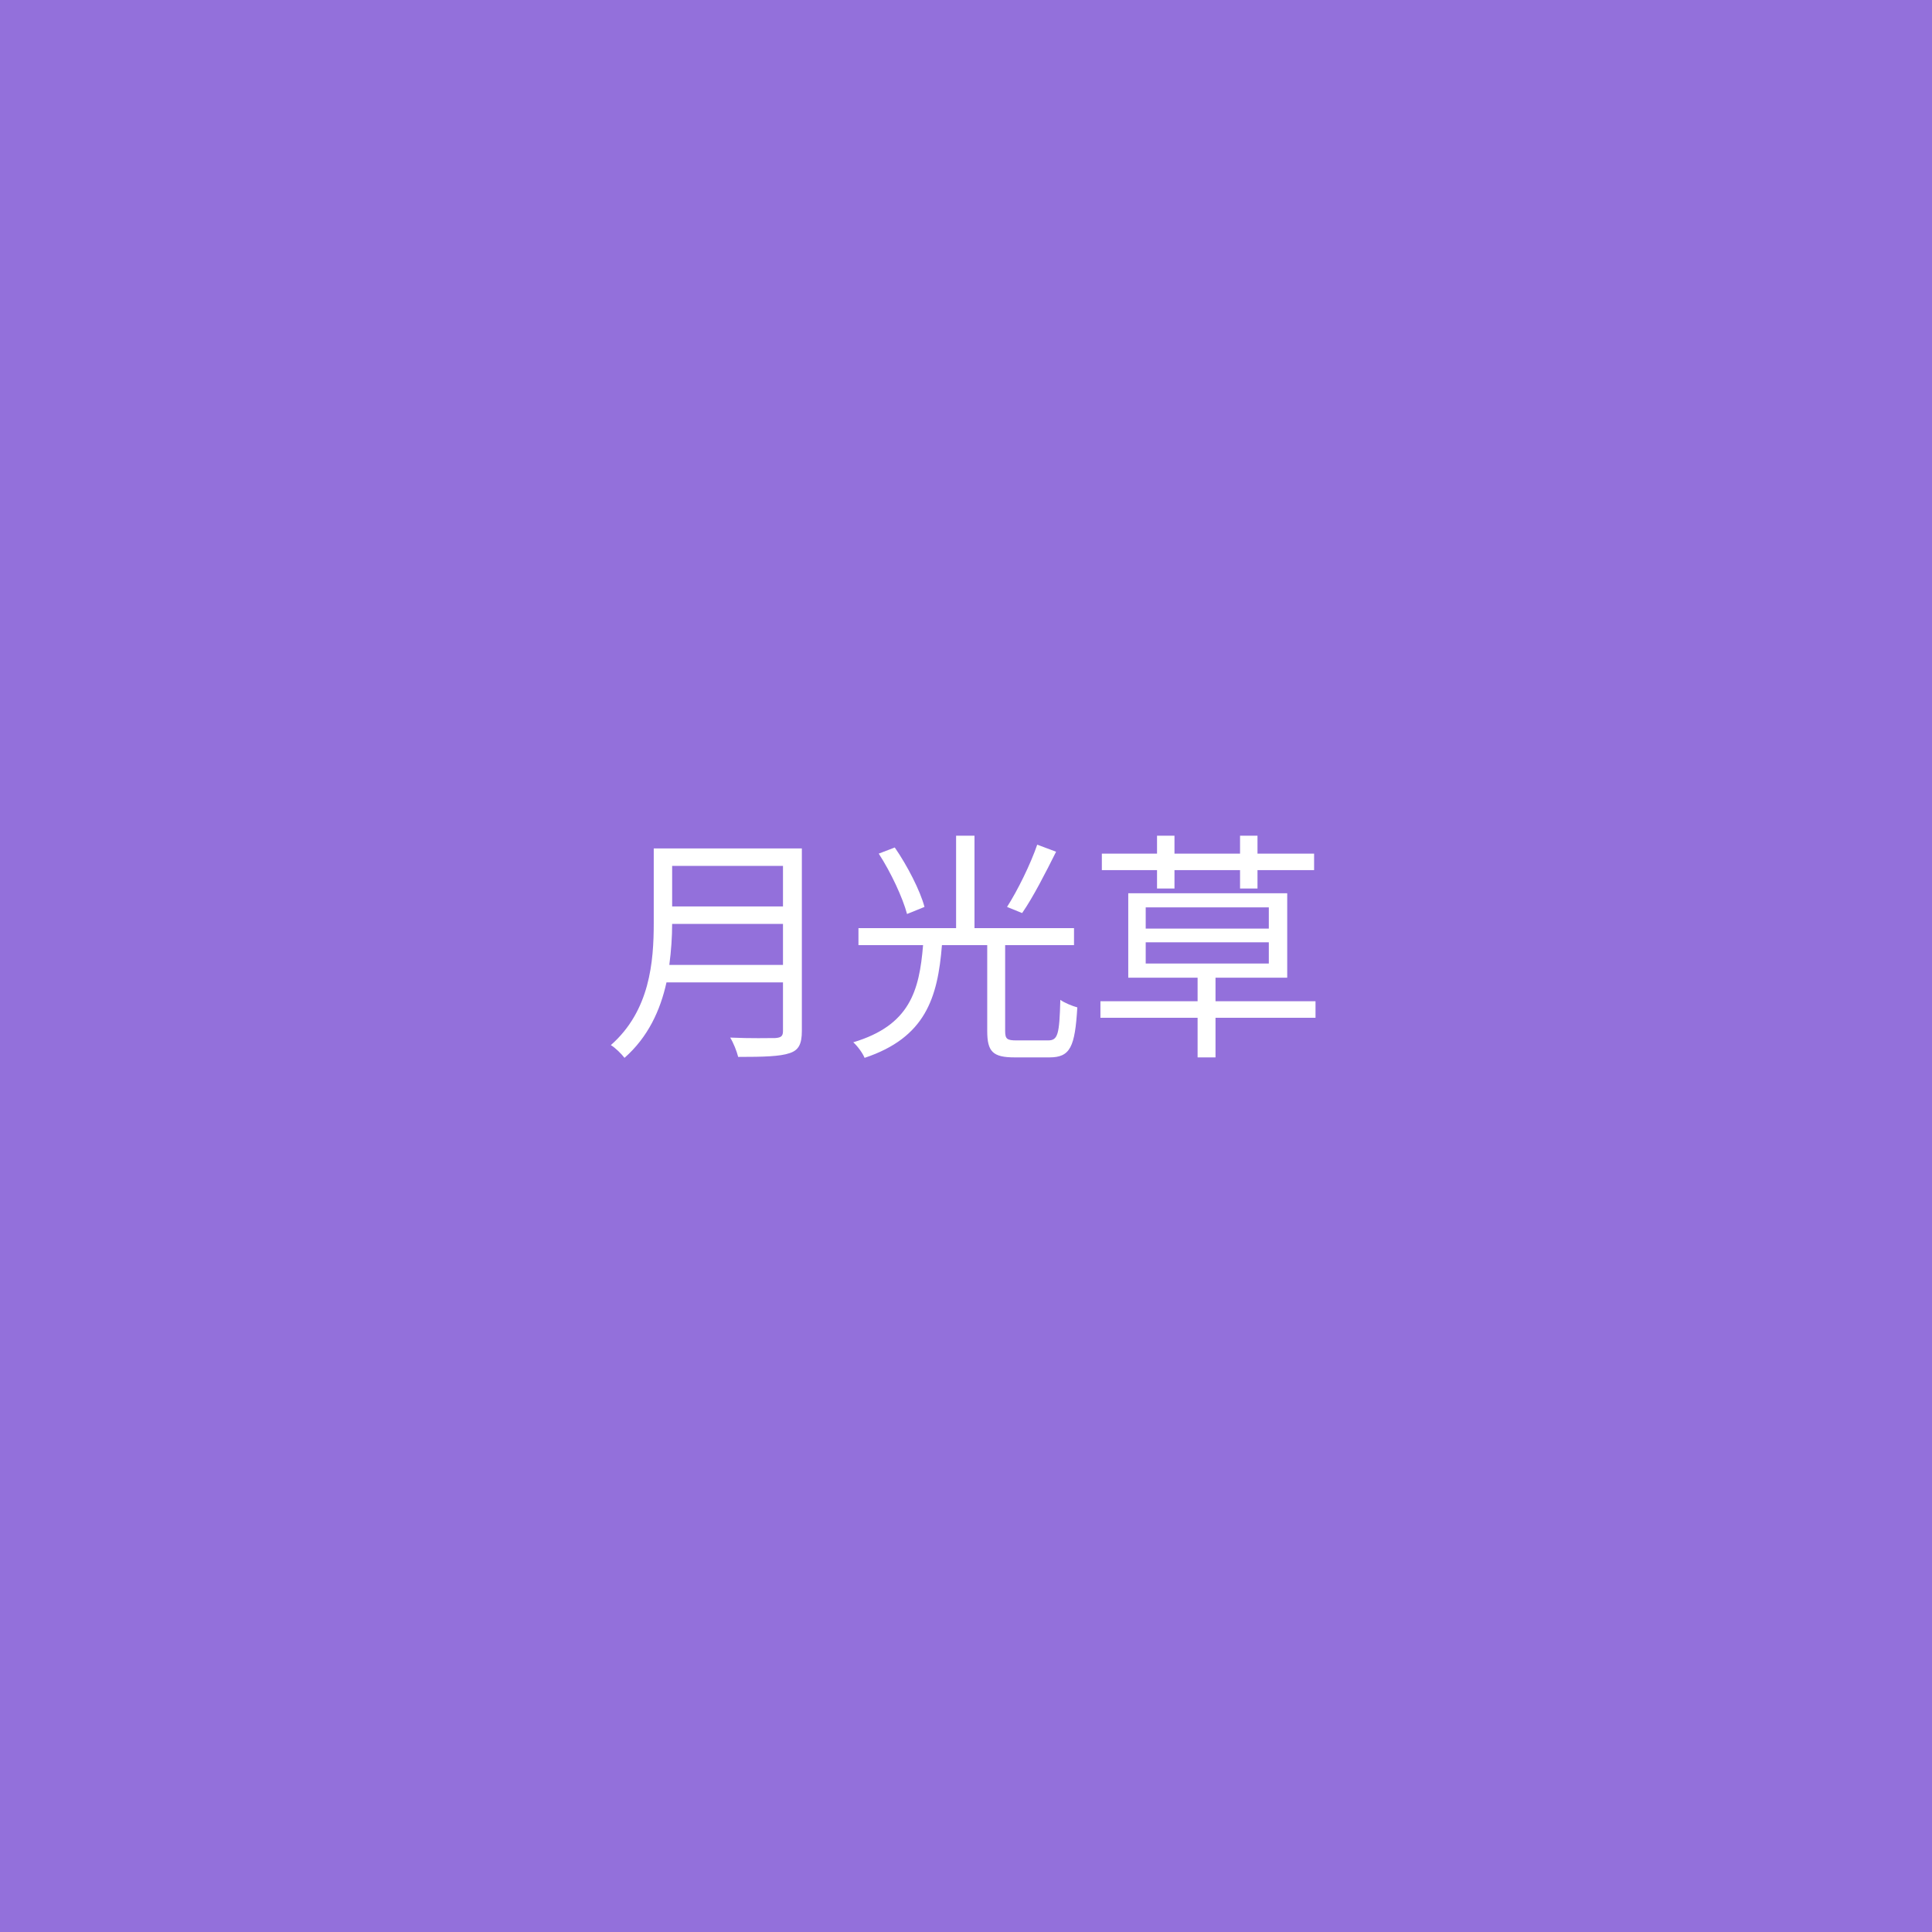
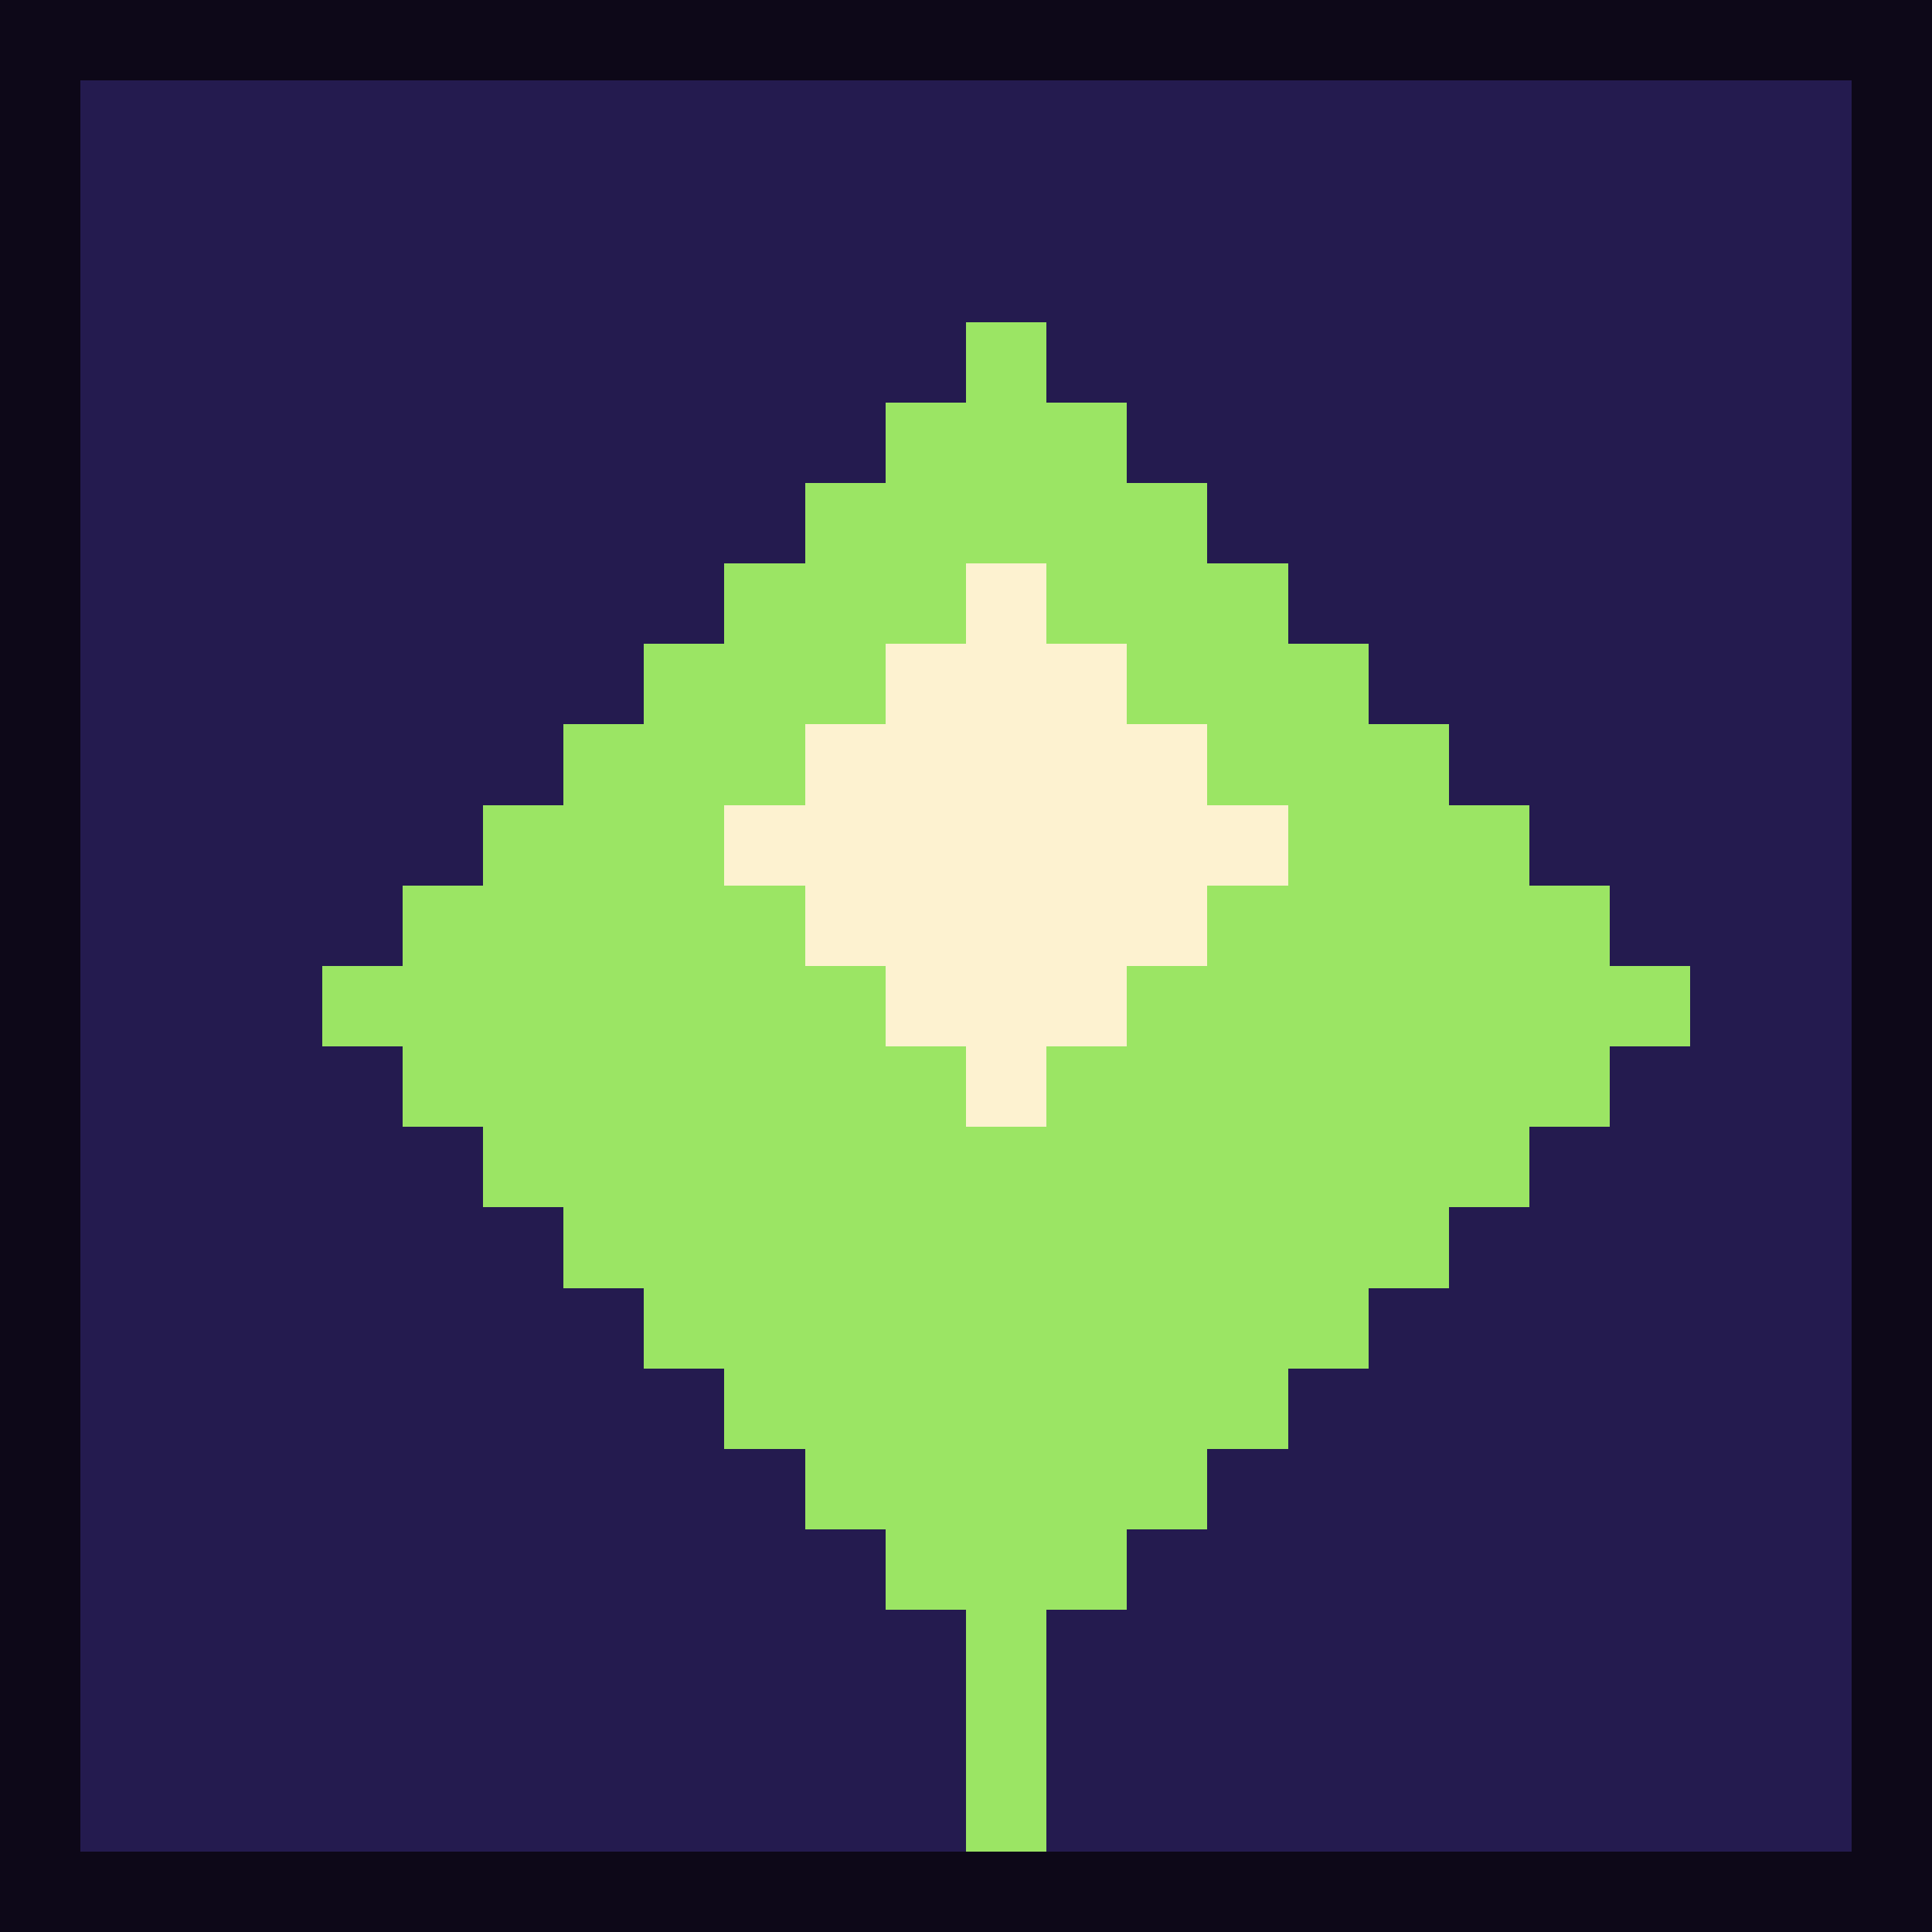
- <svg xmlns="http://www.w3.org/2000/svg" width="64" height="64">
-   <rect width="64" height="64" fill="#9370DB" />
-   <text x="50%" y="50%" text-anchor="middle" dy=".3em" font-family="Arial, sans-serif" font-size="8" fill="white">
-     月光草
-   </text>
+ <svg xmlns="http://www.w3.org/2000/svg" width="96" height="96" shape-rendering="crispEdges">
+   <rect x="0" y="0" width="4" height="4" fill="#0d0818" />
+   <rect x="4" y="0" width="4" height="4" fill="#0d0818" />
+   <rect x="8" y="0" width="4" height="4" fill="#0d0818" />
+   <rect x="12" y="0" width="4" height="4" fill="#0d0818" />
+   <rect x="16" y="0" width="4" height="4" fill="#0d0818" />
+   <rect x="20" y="0" width="4" height="4" fill="#0d0818" />
+   <rect x="24" y="0" width="4" height="4" fill="#0d0818" />
+   <rect x="28" y="0" width="4" height="4" fill="#0d0818" />
+   <rect x="32" y="0" width="4" height="4" fill="#0d0818" />
+   <rect x="36" y="0" width="4" height="4" fill="#0d0818" />
+   <rect x="40" y="0" width="4" height="4" fill="#0d0818" />
+   <rect x="44" y="0" width="4" height="4" fill="#0d0818" />
+   <rect x="48" y="0" width="4" height="4" fill="#0d0818" />
+   <rect x="52" y="0" width="4" height="4" fill="#0d0818" />
+   <rect x="56" y="0" width="4" height="4" fill="#0d0818" />
+   <rect x="60" y="0" width="4" height="4" fill="#0d0818" />
+   <rect x="64" y="0" width="4" height="4" fill="#0d0818" />
+   <rect x="68" y="0" width="4" height="4" fill="#0d0818" />
+   <rect x="72" y="0" width="4" height="4" fill="#0d0818" />
+   <rect x="76" y="0" width="4" height="4" fill="#0d0818" />
+   <rect x="80" y="0" width="4" height="4" fill="#0d0818" />
+   <rect x="84" y="0" width="4" height="4" fill="#0d0818" />
+   <rect x="88" y="0" width="4" height="4" fill="#0d0818" />
+   <rect x="92" y="0" width="4" height="4" fill="#0d0818" />
+   <rect x="0" y="4" width="4" height="4" fill="#0d0818" />
+   <rect x="4" y="4" width="4" height="4" fill="#241b4f" />
+   <rect x="8" y="4" width="4" height="4" fill="#241b4f" />
+   <rect x="12" y="4" width="4" height="4" fill="#241b4f" />
+   <rect x="16" y="4" width="4" height="4" fill="#241b4f" />
+   <rect x="20" y="4" width="4" height="4" fill="#241b4f" />
+   <rect x="24" y="4" width="4" height="4" fill="#241b4f" />
+   <rect x="28" y="4" width="4" height="4" fill="#241b4f" />
+   <rect x="32" y="4" width="4" height="4" fill="#241b4f" />
+   <rect x="36" y="4" width="4" height="4" fill="#241b4f" />
+   <rect x="40" y="4" width="4" height="4" fill="#241b4f" />
+   <rect x="44" y="4" width="4" height="4" fill="#241b4f" />
+   <rect x="48" y="4" width="4" height="4" fill="#241b4f" />
+   <rect x="52" y="4" width="4" height="4" fill="#241b4f" />
+   <rect x="56" y="4" width="4" height="4" fill="#241b4f" />
+   <rect x="60" y="4" width="4" height="4" fill="#241b4f" />
+   <rect x="64" y="4" width="4" height="4" fill="#241b4f" />
+   <rect x="68" y="4" width="4" height="4" fill="#241b4f" />
+   <rect x="72" y="4" width="4" height="4" fill="#241b4f" />
+   <rect x="76" y="4" width="4" height="4" fill="#241b4f" />
+   <rect x="80" y="4" width="4" height="4" fill="#241b4f" />
+   <rect x="84" y="4" width="4" height="4" fill="#241b4f" />
+   <rect x="88" y="4" width="4" height="4" fill="#241b4f" />
+   <rect x="92" y="4" width="4" height="4" fill="#0d0818" />
+   <rect x="0" y="8" width="4" height="4" fill="#0d0818" />
+   <rect x="4" y="8" width="4" height="4" fill="#241b4f" />
+   <rect x="8" y="8" width="4" height="4" fill="#241b4f" />
+   <rect x="12" y="8" width="4" height="4" fill="#241b4f" />
+   <rect x="16" y="8" width="4" height="4" fill="#241b4f" />
+   <rect x="20" y="8" width="4" height="4" fill="#241b4f" />
+   <rect x="24" y="8" width="4" height="4" fill="#241b4f" />
+   <rect x="28" y="8" width="4" height="4" fill="#241b4f" />
+   <rect x="32" y="8" width="4" height="4" fill="#241b4f" />
+   <rect x="36" y="8" width="4" height="4" fill="#241b4f" />
+   <rect x="40" y="8" width="4" height="4" fill="#241b4f" />
+   <rect x="44" y="8" width="4" height="4" fill="#241b4f" />
+   <rect x="48" y="8" width="4" height="4" fill="#241b4f" />
+   <rect x="52" y="8" width="4" height="4" fill="#241b4f" />
+   <rect x="56" y="8" width="4" height="4" fill="#241b4f" />
+   <rect x="60" y="8" width="4" height="4" fill="#241b4f" />
+   <rect x="64" y="8" width="4" height="4" fill="#241b4f" />
+   <rect x="68" y="8" width="4" height="4" fill="#241b4f" />
+   <rect x="72" y="8" width="4" height="4" fill="#241b4f" />
+   <rect x="76" y="8" width="4" height="4" fill="#241b4f" />
+   <rect x="80" y="8" width="4" height="4" fill="#241b4f" />
+   <rect x="84" y="8" width="4" height="4" fill="#241b4f" />
+   <rect x="88" y="8" width="4" height="4" fill="#241b4f" />
+   <rect x="92" y="8" width="4" height="4" fill="#0d0818" />
+   <rect x="0" y="12" width="4" height="4" fill="#0d0818" />
+   <rect x="4" y="12" width="4" height="4" fill="#241b4f" />
+   <rect x="8" y="12" width="4" height="4" fill="#241b4f" />
+   <rect x="12" y="12" width="4" height="4" fill="#241b4f" />
+   <rect x="16" y="12" width="4" height="4" fill="#241b4f" />
+   <rect x="20" y="12" width="4" height="4" fill="#241b4f" />
+   <rect x="24" y="12" width="4" height="4" fill="#241b4f" />
+   <rect x="28" y="12" width="4" height="4" fill="#241b4f" />
+   <rect x="32" y="12" width="4" height="4" fill="#241b4f" />
+   <rect x="36" y="12" width="4" height="4" fill="#241b4f" />
+   <rect x="40" y="12" width="4" height="4" fill="#241b4f" />
+   <rect x="44" y="12" width="4" height="4" fill="#241b4f" />
+   <rect x="48" y="12" width="4" height="4" fill="#241b4f" />
+   <rect x="52" y="12" width="4" height="4" fill="#241b4f" />
+   <rect x="56" y="12" width="4" height="4" fill="#241b4f" />
+   <rect x="60" y="12" width="4" height="4" fill="#241b4f" />
+   <rect x="64" y="12" width="4" height="4" fill="#241b4f" />
+   <rect x="68" y="12" width="4" height="4" fill="#241b4f" />
+   <rect x="72" y="12" width="4" height="4" fill="#241b4f" />
+   <rect x="76" y="12" width="4" height="4" fill="#241b4f" />
+   <rect x="80" y="12" width="4" height="4" fill="#241b4f" />
+   <rect x="84" y="12" width="4" height="4" fill="#241b4f" />
+   <rect x="88" y="12" width="4" height="4" fill="#241b4f" />
+   <rect x="92" y="12" width="4" height="4" fill="#0d0818" />
+   <rect x="0" y="16" width="4" height="4" fill="#0d0818" />
+   <rect x="4" y="16" width="4" height="4" fill="#241b4f" />
+   <rect x="8" y="16" width="4" height="4" fill="#241b4f" />
+   <rect x="12" y="16" width="4" height="4" fill="#241b4f" />
+   <rect x="16" y="16" width="4" height="4" fill="#241b4f" />
+   <rect x="20" y="16" width="4" height="4" fill="#241b4f" />
+   <rect x="24" y="16" width="4" height="4" fill="#241b4f" />
+   <rect x="28" y="16" width="4" height="4" fill="#241b4f" />
+   <rect x="32" y="16" width="4" height="4" fill="#241b4f" />
+   <rect x="36" y="16" width="4" height="4" fill="#241b4f" />
+   <rect x="40" y="16" width="4" height="4" fill="#241b4f" />
+   <rect x="44" y="16" width="4" height="4" fill="#241b4f" />
+   <rect x="48" y="16" width="4" height="4" fill="#9be564" />
+   <rect x="52" y="16" width="4" height="4" fill="#241b4f" />
+   <rect x="56" y="16" width="4" height="4" fill="#241b4f" />
+   <rect x="60" y="16" width="4" height="4" fill="#241b4f" />
+   <rect x="64" y="16" width="4" height="4" fill="#241b4f" />
+   <rect x="68" y="16" width="4" height="4" fill="#241b4f" />
+   <rect x="72" y="16" width="4" height="4" fill="#241b4f" />
+   <rect x="76" y="16" width="4" height="4" fill="#241b4f" />
+   <rect x="80" y="16" width="4" height="4" fill="#241b4f" />
+   <rect x="84" y="16" width="4" height="4" fill="#241b4f" />
+   <rect x="88" y="16" width="4" height="4" fill="#241b4f" />
+   <rect x="92" y="16" width="4" height="4" fill="#0d0818" />
+   <rect x="0" y="20" width="4" height="4" fill="#0d0818" />
+   <rect x="4" y="20" width="4" height="4" fill="#241b4f" />
+   <rect x="8" y="20" width="4" height="4" fill="#241b4f" />
+   <rect x="12" y="20" width="4" height="4" fill="#241b4f" />
+   <rect x="16" y="20" width="4" height="4" fill="#241b4f" />
+   <rect x="20" y="20" width="4" height="4" fill="#241b4f" />
+   <rect x="24" y="20" width="4" height="4" fill="#241b4f" />
+   <rect x="28" y="20" width="4" height="4" fill="#241b4f" />
+   <rect x="32" y="20" width="4" height="4" fill="#241b4f" />
+   <rect x="36" y="20" width="4" height="4" fill="#241b4f" />
+   <rect x="40" y="20" width="4" height="4" fill="#241b4f" />
+   <rect x="44" y="20" width="4" height="4" fill="#9be564" />
+   <rect x="48" y="20" width="4" height="4" fill="#9be564" />
+   <rect x="52" y="20" width="4" height="4" fill="#9be564" />
+   <rect x="56" y="20" width="4" height="4" fill="#241b4f" />
+   <rect x="60" y="20" width="4" height="4" fill="#241b4f" />
+   <rect x="64" y="20" width="4" height="4" fill="#241b4f" />
+   <rect x="68" y="20" width="4" height="4" fill="#241b4f" />
+   <rect x="72" y="20" width="4" height="4" fill="#241b4f" />
+   <rect x="76" y="20" width="4" height="4" fill="#241b4f" />
+   <rect x="80" y="20" width="4" height="4" fill="#241b4f" />
+   <rect x="84" y="20" width="4" height="4" fill="#241b4f" />
+   <rect x="88" y="20" width="4" height="4" fill="#241b4f" />
+   <rect x="92" y="20" width="4" height="4" fill="#0d0818" />
+   <rect x="0" y="24" width="4" height="4" fill="#0d0818" />
+   <rect x="4" y="24" width="4" height="4" fill="#241b4f" />
+   <rect x="8" y="24" width="4" height="4" fill="#241b4f" />
+   <rect x="12" y="24" width="4" height="4" fill="#241b4f" />
+   <rect x="16" y="24" width="4" height="4" fill="#241b4f" />
+   <rect x="20" y="24" width="4" height="4" fill="#241b4f" />
+   <rect x="24" y="24" width="4" height="4" fill="#241b4f" />
+   <rect x="28" y="24" width="4" height="4" fill="#241b4f" />
+   <rect x="32" y="24" width="4" height="4" fill="#241b4f" />
+   <rect x="36" y="24" width="4" height="4" fill="#241b4f" />
+   <rect x="40" y="24" width="4" height="4" fill="#9be564" />
+   <rect x="44" y="24" width="4" height="4" fill="#9be564" />
+   <rect x="48" y="24" width="4" height="4" fill="#9be564" />
+   <rect x="52" y="24" width="4" height="4" fill="#9be564" />
+   <rect x="56" y="24" width="4" height="4" fill="#9be564" />
+   <rect x="60" y="24" width="4" height="4" fill="#241b4f" />
+   <rect x="64" y="24" width="4" height="4" fill="#241b4f" />
+   <rect x="68" y="24" width="4" height="4" fill="#241b4f" />
+   <rect x="72" y="24" width="4" height="4" fill="#241b4f" />
+   <rect x="76" y="24" width="4" height="4" fill="#241b4f" />
+   <rect x="80" y="24" width="4" height="4" fill="#241b4f" />
+   <rect x="84" y="24" width="4" height="4" fill="#241b4f" />
+   <rect x="88" y="24" width="4" height="4" fill="#241b4f" />
+   <rect x="92" y="24" width="4" height="4" fill="#0d0818" />
+   <rect x="0" y="28" width="4" height="4" fill="#0d0818" />
+   <rect x="4" y="28" width="4" height="4" fill="#241b4f" />
+   <rect x="8" y="28" width="4" height="4" fill="#241b4f" />
+   <rect x="12" y="28" width="4" height="4" fill="#241b4f" />
+   <rect x="16" y="28" width="4" height="4" fill="#241b4f" />
+   <rect x="20" y="28" width="4" height="4" fill="#241b4f" />
+   <rect x="24" y="28" width="4" height="4" fill="#241b4f" />
+   <rect x="28" y="28" width="4" height="4" fill="#241b4f" />
+   <rect x="32" y="28" width="4" height="4" fill="#241b4f" />
+   <rect x="36" y="28" width="4" height="4" fill="#9be564" />
+   <rect x="40" y="28" width="4" height="4" fill="#9be564" />
+   <rect x="44" y="28" width="4" height="4" fill="#9be564" />
+   <rect x="48" y="28" width="4" height="4" fill="#fdf2d0" />
+   <rect x="52" y="28" width="4" height="4" fill="#9be564" />
+   <rect x="56" y="28" width="4" height="4" fill="#9be564" />
+   <rect x="60" y="28" width="4" height="4" fill="#9be564" />
+   <rect x="64" y="28" width="4" height="4" fill="#241b4f" />
+   <rect x="68" y="28" width="4" height="4" fill="#241b4f" />
+   <rect x="72" y="28" width="4" height="4" fill="#241b4f" />
+   <rect x="76" y="28" width="4" height="4" fill="#241b4f" />
+   <rect x="80" y="28" width="4" height="4" fill="#241b4f" />
+   <rect x="84" y="28" width="4" height="4" fill="#241b4f" />
+   <rect x="88" y="28" width="4" height="4" fill="#241b4f" />
+   <rect x="92" y="28" width="4" height="4" fill="#0d0818" />
+   <rect x="0" y="32" width="4" height="4" fill="#0d0818" />
+   <rect x="4" y="32" width="4" height="4" fill="#241b4f" />
+   <rect x="8" y="32" width="4" height="4" fill="#241b4f" />
+   <rect x="12" y="32" width="4" height="4" fill="#241b4f" />
+   <rect x="16" y="32" width="4" height="4" fill="#241b4f" />
+   <rect x="20" y="32" width="4" height="4" fill="#241b4f" />
+   <rect x="24" y="32" width="4" height="4" fill="#241b4f" />
+   <rect x="28" y="32" width="4" height="4" fill="#241b4f" />
+   <rect x="32" y="32" width="4" height="4" fill="#9be564" />
+   <rect x="36" y="32" width="4" height="4" fill="#9be564" />
+   <rect x="40" y="32" width="4" height="4" fill="#9be564" />
+   <rect x="44" y="32" width="4" height="4" fill="#fdf2d0" />
+   <rect x="48" y="32" width="4" height="4" fill="#fdf2d0" />
+   <rect x="52" y="32" width="4" height="4" fill="#fdf2d0" />
+   <rect x="56" y="32" width="4" height="4" fill="#9be564" />
+   <rect x="60" y="32" width="4" height="4" fill="#9be564" />
+   <rect x="64" y="32" width="4" height="4" fill="#9be564" />
+   <rect x="68" y="32" width="4" height="4" fill="#241b4f" />
+   <rect x="72" y="32" width="4" height="4" fill="#241b4f" />
+   <rect x="76" y="32" width="4" height="4" fill="#241b4f" />
+   <rect x="80" y="32" width="4" height="4" fill="#241b4f" />
+   <rect x="84" y="32" width="4" height="4" fill="#241b4f" />
+   <rect x="88" y="32" width="4" height="4" fill="#241b4f" />
+   <rect x="92" y="32" width="4" height="4" fill="#0d0818" />
+   <rect x="0" y="36" width="4" height="4" fill="#0d0818" />
+   <rect x="4" y="36" width="4" height="4" fill="#241b4f" />
+   <rect x="8" y="36" width="4" height="4" fill="#241b4f" />
+   <rect x="12" y="36" width="4" height="4" fill="#241b4f" />
+   <rect x="16" y="36" width="4" height="4" fill="#241b4f" />
+   <rect x="20" y="36" width="4" height="4" fill="#241b4f" />
+   <rect x="24" y="36" width="4" height="4" fill="#241b4f" />
+   <rect x="28" y="36" width="4" height="4" fill="#9be564" />
+   <rect x="32" y="36" width="4" height="4" fill="#9be564" />
+   <rect x="36" y="36" width="4" height="4" fill="#9be564" />
+   <rect x="40" y="36" width="4" height="4" fill="#fdf2d0" />
+   <rect x="44" y="36" width="4" height="4" fill="#fdf2d0" />
+   <rect x="48" y="36" width="4" height="4" fill="#fdf2d0" />
+   <rect x="52" y="36" width="4" height="4" fill="#fdf2d0" />
+   <rect x="56" y="36" width="4" height="4" fill="#fdf2d0" />
+   <rect x="60" y="36" width="4" height="4" fill="#9be564" />
+   <rect x="64" y="36" width="4" height="4" fill="#9be564" />
+   <rect x="68" y="36" width="4" height="4" fill="#9be564" />
+   <rect x="72" y="36" width="4" height="4" fill="#241b4f" />
+   <rect x="76" y="36" width="4" height="4" fill="#241b4f" />
+   <rect x="80" y="36" width="4" height="4" fill="#241b4f" />
+   <rect x="84" y="36" width="4" height="4" fill="#241b4f" />
+   <rect x="88" y="36" width="4" height="4" fill="#241b4f" />
+   <rect x="92" y="36" width="4" height="4" fill="#0d0818" />
+   <rect x="0" y="40" width="4" height="4" fill="#0d0818" />
+   <rect x="4" y="40" width="4" height="4" fill="#241b4f" />
+   <rect x="8" y="40" width="4" height="4" fill="#241b4f" />
+   <rect x="12" y="40" width="4" height="4" fill="#241b4f" />
+   <rect x="16" y="40" width="4" height="4" fill="#241b4f" />
+   <rect x="20" y="40" width="4" height="4" fill="#241b4f" />
+   <rect x="24" y="40" width="4" height="4" fill="#9be564" />
+   <rect x="28" y="40" width="4" height="4" fill="#9be564" />
+   <rect x="32" y="40" width="4" height="4" fill="#9be564" />
+   <rect x="36" y="40" width="4" height="4" fill="#fdf2d0" />
+   <rect x="40" y="40" width="4" height="4" fill="#fdf2d0" />
+   <rect x="44" y="40" width="4" height="4" fill="#fdf2d0" />
+   <rect x="48" y="40" width="4" height="4" fill="#fdf2d0" />
+   <rect x="52" y="40" width="4" height="4" fill="#fdf2d0" />
+   <rect x="56" y="40" width="4" height="4" fill="#fdf2d0" />
+   <rect x="60" y="40" width="4" height="4" fill="#fdf2d0" />
+   <rect x="64" y="40" width="4" height="4" fill="#9be564" />
+   <rect x="68" y="40" width="4" height="4" fill="#9be564" />
+   <rect x="72" y="40" width="4" height="4" fill="#9be564" />
+   <rect x="76" y="40" width="4" height="4" fill="#241b4f" />
+   <rect x="80" y="40" width="4" height="4" fill="#241b4f" />
+   <rect x="84" y="40" width="4" height="4" fill="#241b4f" />
+   <rect x="88" y="40" width="4" height="4" fill="#241b4f" />
+   <rect x="92" y="40" width="4" height="4" fill="#0d0818" />
+   <rect x="0" y="44" width="4" height="4" fill="#0d0818" />
+   <rect x="4" y="44" width="4" height="4" fill="#241b4f" />
+   <rect x="8" y="44" width="4" height="4" fill="#241b4f" />
+   <rect x="12" y="44" width="4" height="4" fill="#241b4f" />
+   <rect x="16" y="44" width="4" height="4" fill="#241b4f" />
+   <rect x="20" y="44" width="4" height="4" fill="#9be564" />
+   <rect x="24" y="44" width="4" height="4" fill="#9be564" />
+   <rect x="28" y="44" width="4" height="4" fill="#9be564" />
+   <rect x="32" y="44" width="4" height="4" fill="#9be564" />
+   <rect x="36" y="44" width="4" height="4" fill="#9be564" />
+   <rect x="40" y="44" width="4" height="4" fill="#fdf2d0" />
+   <rect x="44" y="44" width="4" height="4" fill="#fdf2d0" />
+   <rect x="48" y="44" width="4" height="4" fill="#fdf2d0" />
+   <rect x="52" y="44" width="4" height="4" fill="#fdf2d0" />
+   <rect x="56" y="44" width="4" height="4" fill="#fdf2d0" />
+   <rect x="60" y="44" width="4" height="4" fill="#9be564" />
+   <rect x="64" y="44" width="4" height="4" fill="#9be564" />
+   <rect x="68" y="44" width="4" height="4" fill="#9be564" />
+   <rect x="72" y="44" width="4" height="4" fill="#9be564" />
+   <rect x="76" y="44" width="4" height="4" fill="#9be564" />
+   <rect x="80" y="44" width="4" height="4" fill="#241b4f" />
+   <rect x="84" y="44" width="4" height="4" fill="#241b4f" />
+   <rect x="88" y="44" width="4" height="4" fill="#241b4f" />
+   <rect x="92" y="44" width="4" height="4" fill="#0d0818" />
+   <rect x="0" y="48" width="4" height="4" fill="#0d0818" />
+   <rect x="4" y="48" width="4" height="4" fill="#241b4f" />
+   <rect x="8" y="48" width="4" height="4" fill="#241b4f" />
+   <rect x="12" y="48" width="4" height="4" fill="#241b4f" />
+   <rect x="16" y="48" width="4" height="4" fill="#9be564" />
+   <rect x="20" y="48" width="4" height="4" fill="#9be564" />
+   <rect x="24" y="48" width="4" height="4" fill="#9be564" />
+   <rect x="28" y="48" width="4" height="4" fill="#9be564" />
+   <rect x="32" y="48" width="4" height="4" fill="#9be564" />
+   <rect x="36" y="48" width="4" height="4" fill="#9be564" />
+   <rect x="40" y="48" width="4" height="4" fill="#9be564" />
+   <rect x="44" y="48" width="4" height="4" fill="#fdf2d0" />
+   <rect x="48" y="48" width="4" height="4" fill="#fdf2d0" />
+   <rect x="52" y="48" width="4" height="4" fill="#fdf2d0" />
+   <rect x="56" y="48" width="4" height="4" fill="#9be564" />
+   <rect x="60" y="48" width="4" height="4" fill="#9be564" />
+   <rect x="64" y="48" width="4" height="4" fill="#9be564" />
+   <rect x="68" y="48" width="4" height="4" fill="#9be564" />
+   <rect x="72" y="48" width="4" height="4" fill="#9be564" />
+   <rect x="76" y="48" width="4" height="4" fill="#9be564" />
+   <rect x="80" y="48" width="4" height="4" fill="#9be564" />
+   <rect x="84" y="48" width="4" height="4" fill="#241b4f" />
+   <rect x="88" y="48" width="4" height="4" fill="#241b4f" />
+   <rect x="92" y="48" width="4" height="4" fill="#0d0818" />
+   <rect x="0" y="52" width="4" height="4" fill="#0d0818" />
+   <rect x="4" y="52" width="4" height="4" fill="#241b4f" />
+   <rect x="8" y="52" width="4" height="4" fill="#241b4f" />
+   <rect x="12" y="52" width="4" height="4" fill="#241b4f" />
+   <rect x="16" y="52" width="4" height="4" fill="#241b4f" />
+   <rect x="20" y="52" width="4" height="4" fill="#9be564" />
+   <rect x="24" y="52" width="4" height="4" fill="#9be564" />
+   <rect x="28" y="52" width="4" height="4" fill="#9be564" />
+   <rect x="32" y="52" width="4" height="4" fill="#9be564" />
+   <rect x="36" y="52" width="4" height="4" fill="#9be564" />
+   <rect x="40" y="52" width="4" height="4" fill="#9be564" />
+   <rect x="44" y="52" width="4" height="4" fill="#9be564" />
+   <rect x="48" y="52" width="4" height="4" fill="#fdf2d0" />
+   <rect x="52" y="52" width="4" height="4" fill="#9be564" />
+   <rect x="56" y="52" width="4" height="4" fill="#9be564" />
+   <rect x="60" y="52" width="4" height="4" fill="#9be564" />
+   <rect x="64" y="52" width="4" height="4" fill="#9be564" />
+   <rect x="68" y="52" width="4" height="4" fill="#9be564" />
+   <rect x="72" y="52" width="4" height="4" fill="#9be564" />
+   <rect x="76" y="52" width="4" height="4" fill="#9be564" />
+   <rect x="80" y="52" width="4" height="4" fill="#241b4f" />
+   <rect x="84" y="52" width="4" height="4" fill="#241b4f" />
+   <rect x="88" y="52" width="4" height="4" fill="#241b4f" />
+   <rect x="92" y="52" width="4" height="4" fill="#0d0818" />
+   <rect x="0" y="56" width="4" height="4" fill="#0d0818" />
+   <rect x="4" y="56" width="4" height="4" fill="#241b4f" />
+   <rect x="8" y="56" width="4" height="4" fill="#241b4f" />
+   <rect x="12" y="56" width="4" height="4" fill="#241b4f" />
+   <rect x="16" y="56" width="4" height="4" fill="#241b4f" />
+   <rect x="20" y="56" width="4" height="4" fill="#241b4f" />
+   <rect x="24" y="56" width="4" height="4" fill="#9be564" />
+   <rect x="28" y="56" width="4" height="4" fill="#9be564" />
+   <rect x="32" y="56" width="4" height="4" fill="#9be564" />
+   <rect x="36" y="56" width="4" height="4" fill="#9be564" />
+   <rect x="40" y="56" width="4" height="4" fill="#9be564" />
+   <rect x="44" y="56" width="4" height="4" fill="#9be564" />
+   <rect x="48" y="56" width="4" height="4" fill="#9be564" />
+   <rect x="52" y="56" width="4" height="4" fill="#9be564" />
+   <rect x="56" y="56" width="4" height="4" fill="#9be564" />
+   <rect x="60" y="56" width="4" height="4" fill="#9be564" />
+   <rect x="64" y="56" width="4" height="4" fill="#9be564" />
+   <rect x="68" y="56" width="4" height="4" fill="#9be564" />
+   <rect x="72" y="56" width="4" height="4" fill="#9be564" />
+   <rect x="76" y="56" width="4" height="4" fill="#241b4f" />
+   <rect x="80" y="56" width="4" height="4" fill="#241b4f" />
+   <rect x="84" y="56" width="4" height="4" fill="#241b4f" />
+   <rect x="88" y="56" width="4" height="4" fill="#241b4f" />
+   <rect x="92" y="56" width="4" height="4" fill="#0d0818" />
+   <rect x="0" y="60" width="4" height="4" fill="#0d0818" />
+   <rect x="4" y="60" width="4" height="4" fill="#241b4f" />
+   <rect x="8" y="60" width="4" height="4" fill="#241b4f" />
+   <rect x="12" y="60" width="4" height="4" fill="#241b4f" />
+   <rect x="16" y="60" width="4" height="4" fill="#241b4f" />
+   <rect x="20" y="60" width="4" height="4" fill="#241b4f" />
+   <rect x="24" y="60" width="4" height="4" fill="#241b4f" />
+   <rect x="28" y="60" width="4" height="4" fill="#9be564" />
+   <rect x="32" y="60" width="4" height="4" fill="#9be564" />
+   <rect x="36" y="60" width="4" height="4" fill="#9be564" />
+   <rect x="40" y="60" width="4" height="4" fill="#9be564" />
+   <rect x="44" y="60" width="4" height="4" fill="#9be564" />
+   <rect x="48" y="60" width="4" height="4" fill="#9be564" />
+   <rect x="52" y="60" width="4" height="4" fill="#9be564" />
+   <rect x="56" y="60" width="4" height="4" fill="#9be564" />
+   <rect x="60" y="60" width="4" height="4" fill="#9be564" />
+   <rect x="64" y="60" width="4" height="4" fill="#9be564" />
+   <rect x="68" y="60" width="4" height="4" fill="#9be564" />
+   <rect x="72" y="60" width="4" height="4" fill="#241b4f" />
+   <rect x="76" y="60" width="4" height="4" fill="#241b4f" />
+   <rect x="80" y="60" width="4" height="4" fill="#241b4f" />
+   <rect x="84" y="60" width="4" height="4" fill="#241b4f" />
+   <rect x="88" y="60" width="4" height="4" fill="#241b4f" />
+   <rect x="92" y="60" width="4" height="4" fill="#0d0818" />
+   <rect x="0" y="64" width="4" height="4" fill="#0d0818" />
+   <rect x="4" y="64" width="4" height="4" fill="#241b4f" />
+   <rect x="8" y="64" width="4" height="4" fill="#241b4f" />
+   <rect x="12" y="64" width="4" height="4" fill="#241b4f" />
+   <rect x="16" y="64" width="4" height="4" fill="#241b4f" />
+   <rect x="20" y="64" width="4" height="4" fill="#241b4f" />
+   <rect x="24" y="64" width="4" height="4" fill="#241b4f" />
+   <rect x="28" y="64" width="4" height="4" fill="#241b4f" />
+   <rect x="32" y="64" width="4" height="4" fill="#9be564" />
+   <rect x="36" y="64" width="4" height="4" fill="#9be564" />
+   <rect x="40" y="64" width="4" height="4" fill="#9be564" />
+   <rect x="44" y="64" width="4" height="4" fill="#9be564" />
+   <rect x="48" y="64" width="4" height="4" fill="#9be564" />
+   <rect x="52" y="64" width="4" height="4" fill="#9be564" />
+   <rect x="56" y="64" width="4" height="4" fill="#9be564" />
+   <rect x="60" y="64" width="4" height="4" fill="#9be564" />
+   <rect x="64" y="64" width="4" height="4" fill="#9be564" />
+   <rect x="68" y="64" width="4" height="4" fill="#241b4f" />
+   <rect x="72" y="64" width="4" height="4" fill="#241b4f" />
+   <rect x="76" y="64" width="4" height="4" fill="#241b4f" />
+   <rect x="80" y="64" width="4" height="4" fill="#241b4f" />
+   <rect x="84" y="64" width="4" height="4" fill="#241b4f" />
+   <rect x="88" y="64" width="4" height="4" fill="#241b4f" />
+   <rect x="92" y="64" width="4" height="4" fill="#0d0818" />
+   <rect x="0" y="68" width="4" height="4" fill="#0d0818" />
+   <rect x="4" y="68" width="4" height="4" fill="#241b4f" />
+   <rect x="8" y="68" width="4" height="4" fill="#241b4f" />
+   <rect x="12" y="68" width="4" height="4" fill="#241b4f" />
+   <rect x="16" y="68" width="4" height="4" fill="#241b4f" />
+   <rect x="20" y="68" width="4" height="4" fill="#241b4f" />
+   <rect x="24" y="68" width="4" height="4" fill="#241b4f" />
+   <rect x="28" y="68" width="4" height="4" fill="#241b4f" />
+   <rect x="32" y="68" width="4" height="4" fill="#241b4f" />
+   <rect x="36" y="68" width="4" height="4" fill="#9be564" />
+   <rect x="40" y="68" width="4" height="4" fill="#9be564" />
+   <rect x="44" y="68" width="4" height="4" fill="#9be564" />
+   <rect x="48" y="68" width="4" height="4" fill="#9be564" />
+   <rect x="52" y="68" width="4" height="4" fill="#9be564" />
+   <rect x="56" y="68" width="4" height="4" fill="#9be564" />
+   <rect x="60" y="68" width="4" height="4" fill="#9be564" />
+   <rect x="64" y="68" width="4" height="4" fill="#241b4f" />
+   <rect x="68" y="68" width="4" height="4" fill="#241b4f" />
+   <rect x="72" y="68" width="4" height="4" fill="#241b4f" />
+   <rect x="76" y="68" width="4" height="4" fill="#241b4f" />
+   <rect x="80" y="68" width="4" height="4" fill="#241b4f" />
+   <rect x="84" y="68" width="4" height="4" fill="#241b4f" />
+   <rect x="88" y="68" width="4" height="4" fill="#241b4f" />
+   <rect x="92" y="68" width="4" height="4" fill="#0d0818" />
+   <rect x="0" y="72" width="4" height="4" fill="#0d0818" />
+   <rect x="4" y="72" width="4" height="4" fill="#241b4f" />
+   <rect x="8" y="72" width="4" height="4" fill="#241b4f" />
+   <rect x="12" y="72" width="4" height="4" fill="#241b4f" />
+   <rect x="16" y="72" width="4" height="4" fill="#241b4f" />
+   <rect x="20" y="72" width="4" height="4" fill="#241b4f" />
+   <rect x="24" y="72" width="4" height="4" fill="#241b4f" />
+   <rect x="28" y="72" width="4" height="4" fill="#241b4f" />
+   <rect x="32" y="72" width="4" height="4" fill="#241b4f" />
+   <rect x="36" y="72" width="4" height="4" fill="#241b4f" />
+   <rect x="40" y="72" width="4" height="4" fill="#9be564" />
+   <rect x="44" y="72" width="4" height="4" fill="#9be564" />
+   <rect x="48" y="72" width="4" height="4" fill="#9be564" />
+   <rect x="52" y="72" width="4" height="4" fill="#9be564" />
+   <rect x="56" y="72" width="4" height="4" fill="#9be564" />
+   <rect x="60" y="72" width="4" height="4" fill="#241b4f" />
+   <rect x="64" y="72" width="4" height="4" fill="#241b4f" />
+   <rect x="68" y="72" width="4" height="4" fill="#241b4f" />
+   <rect x="72" y="72" width="4" height="4" fill="#241b4f" />
+   <rect x="76" y="72" width="4" height="4" fill="#241b4f" />
+   <rect x="80" y="72" width="4" height="4" fill="#241b4f" />
+   <rect x="84" y="72" width="4" height="4" fill="#241b4f" />
+   <rect x="88" y="72" width="4" height="4" fill="#241b4f" />
+   <rect x="92" y="72" width="4" height="4" fill="#0d0818" />
+   <rect x="0" y="76" width="4" height="4" fill="#0d0818" />
+   <rect x="4" y="76" width="4" height="4" fill="#241b4f" />
+   <rect x="8" y="76" width="4" height="4" fill="#241b4f" />
+   <rect x="12" y="76" width="4" height="4" fill="#241b4f" />
+   <rect x="16" y="76" width="4" height="4" fill="#241b4f" />
+   <rect x="20" y="76" width="4" height="4" fill="#241b4f" />
+   <rect x="24" y="76" width="4" height="4" fill="#241b4f" />
+   <rect x="28" y="76" width="4" height="4" fill="#241b4f" />
+   <rect x="32" y="76" width="4" height="4" fill="#241b4f" />
+   <rect x="36" y="76" width="4" height="4" fill="#241b4f" />
+   <rect x="40" y="76" width="4" height="4" fill="#241b4f" />
+   <rect x="44" y="76" width="4" height="4" fill="#9be564" />
+   <rect x="48" y="76" width="4" height="4" fill="#9be564" />
+   <rect x="52" y="76" width="4" height="4" fill="#9be564" />
+   <rect x="56" y="76" width="4" height="4" fill="#241b4f" />
+   <rect x="60" y="76" width="4" height="4" fill="#241b4f" />
+   <rect x="64" y="76" width="4" height="4" fill="#241b4f" />
+   <rect x="68" y="76" width="4" height="4" fill="#241b4f" />
+   <rect x="72" y="76" width="4" height="4" fill="#241b4f" />
+   <rect x="76" y="76" width="4" height="4" fill="#241b4f" />
+   <rect x="80" y="76" width="4" height="4" fill="#241b4f" />
+   <rect x="84" y="76" width="4" height="4" fill="#241b4f" />
+   <rect x="88" y="76" width="4" height="4" fill="#241b4f" />
+   <rect x="92" y="76" width="4" height="4" fill="#0d0818" />
+   <rect x="0" y="80" width="4" height="4" fill="#0d0818" />
+   <rect x="4" y="80" width="4" height="4" fill="#241b4f" />
+   <rect x="8" y="80" width="4" height="4" fill="#241b4f" />
+   <rect x="12" y="80" width="4" height="4" fill="#241b4f" />
+   <rect x="16" y="80" width="4" height="4" fill="#241b4f" />
+   <rect x="20" y="80" width="4" height="4" fill="#241b4f" />
+   <rect x="24" y="80" width="4" height="4" fill="#241b4f" />
+   <rect x="28" y="80" width="4" height="4" fill="#241b4f" />
+   <rect x="32" y="80" width="4" height="4" fill="#241b4f" />
+   <rect x="36" y="80" width="4" height="4" fill="#241b4f" />
+   <rect x="40" y="80" width="4" height="4" fill="#241b4f" />
+   <rect x="44" y="80" width="4" height="4" fill="#241b4f" />
+   <rect x="48" y="80" width="4" height="4" fill="#9be564" />
+   <rect x="52" y="80" width="4" height="4" fill="#241b4f" />
+   <rect x="56" y="80" width="4" height="4" fill="#241b4f" />
+   <rect x="60" y="80" width="4" height="4" fill="#241b4f" />
+   <rect x="64" y="80" width="4" height="4" fill="#241b4f" />
+   <rect x="68" y="80" width="4" height="4" fill="#241b4f" />
+   <rect x="72" y="80" width="4" height="4" fill="#241b4f" />
+   <rect x="76" y="80" width="4" height="4" fill="#241b4f" />
+   <rect x="80" y="80" width="4" height="4" fill="#241b4f" />
+   <rect x="84" y="80" width="4" height="4" fill="#241b4f" />
+   <rect x="88" y="80" width="4" height="4" fill="#241b4f" />
+   <rect x="92" y="80" width="4" height="4" fill="#0d0818" />
+   <rect x="0" y="84" width="4" height="4" fill="#0d0818" />
+   <rect x="4" y="84" width="4" height="4" fill="#241b4f" />
+   <rect x="8" y="84" width="4" height="4" fill="#241b4f" />
+   <rect x="12" y="84" width="4" height="4" fill="#241b4f" />
+   <rect x="16" y="84" width="4" height="4" fill="#241b4f" />
+   <rect x="20" y="84" width="4" height="4" fill="#241b4f" />
+   <rect x="24" y="84" width="4" height="4" fill="#241b4f" />
+   <rect x="28" y="84" width="4" height="4" fill="#241b4f" />
+   <rect x="32" y="84" width="4" height="4" fill="#241b4f" />
+   <rect x="36" y="84" width="4" height="4" fill="#241b4f" />
+   <rect x="40" y="84" width="4" height="4" fill="#241b4f" />
+   <rect x="44" y="84" width="4" height="4" fill="#241b4f" />
+   <rect x="48" y="84" width="4" height="4" fill="#9be564" />
+   <rect x="52" y="84" width="4" height="4" fill="#241b4f" />
+   <rect x="56" y="84" width="4" height="4" fill="#241b4f" />
+   <rect x="60" y="84" width="4" height="4" fill="#241b4f" />
+   <rect x="64" y="84" width="4" height="4" fill="#241b4f" />
+   <rect x="68" y="84" width="4" height="4" fill="#241b4f" />
+   <rect x="72" y="84" width="4" height="4" fill="#241b4f" />
+   <rect x="76" y="84" width="4" height="4" fill="#241b4f" />
+   <rect x="80" y="84" width="4" height="4" fill="#241b4f" />
+   <rect x="84" y="84" width="4" height="4" fill="#241b4f" />
+   <rect x="88" y="84" width="4" height="4" fill="#241b4f" />
+   <rect x="92" y="84" width="4" height="4" fill="#0d0818" />
+   <rect x="0" y="88" width="4" height="4" fill="#0d0818" />
+   <rect x="4" y="88" width="4" height="4" fill="#241b4f" />
+   <rect x="8" y="88" width="4" height="4" fill="#241b4f" />
+   <rect x="12" y="88" width="4" height="4" fill="#241b4f" />
+   <rect x="16" y="88" width="4" height="4" fill="#241b4f" />
+   <rect x="20" y="88" width="4" height="4" fill="#241b4f" />
+   <rect x="24" y="88" width="4" height="4" fill="#241b4f" />
+   <rect x="28" y="88" width="4" height="4" fill="#241b4f" />
+   <rect x="32" y="88" width="4" height="4" fill="#241b4f" />
+   <rect x="36" y="88" width="4" height="4" fill="#241b4f" />
+   <rect x="40" y="88" width="4" height="4" fill="#241b4f" />
+   <rect x="44" y="88" width="4" height="4" fill="#241b4f" />
+   <rect x="48" y="88" width="4" height="4" fill="#9be564" />
+   <rect x="52" y="88" width="4" height="4" fill="#241b4f" />
+   <rect x="56" y="88" width="4" height="4" fill="#241b4f" />
+   <rect x="60" y="88" width="4" height="4" fill="#241b4f" />
+   <rect x="64" y="88" width="4" height="4" fill="#241b4f" />
+   <rect x="68" y="88" width="4" height="4" fill="#241b4f" />
+   <rect x="72" y="88" width="4" height="4" fill="#241b4f" />
+   <rect x="76" y="88" width="4" height="4" fill="#241b4f" />
+   <rect x="80" y="88" width="4" height="4" fill="#241b4f" />
+   <rect x="84" y="88" width="4" height="4" fill="#241b4f" />
+   <rect x="88" y="88" width="4" height="4" fill="#241b4f" />
+   <rect x="92" y="88" width="4" height="4" fill="#0d0818" />
+   <rect x="0" y="92" width="4" height="4" fill="#0d0818" />
+   <rect x="4" y="92" width="4" height="4" fill="#0d0818" />
+   <rect x="8" y="92" width="4" height="4" fill="#0d0818" />
+   <rect x="12" y="92" width="4" height="4" fill="#0d0818" />
+   <rect x="16" y="92" width="4" height="4" fill="#0d0818" />
+   <rect x="20" y="92" width="4" height="4" fill="#0d0818" />
+   <rect x="24" y="92" width="4" height="4" fill="#0d0818" />
+   <rect x="28" y="92" width="4" height="4" fill="#0d0818" />
+   <rect x="32" y="92" width="4" height="4" fill="#0d0818" />
+   <rect x="36" y="92" width="4" height="4" fill="#0d0818" />
+   <rect x="40" y="92" width="4" height="4" fill="#0d0818" />
+   <rect x="44" y="92" width="4" height="4" fill="#0d0818" />
+   <rect x="48" y="92" width="4" height="4" fill="#0d0818" />
+   <rect x="52" y="92" width="4" height="4" fill="#0d0818" />
+   <rect x="56" y="92" width="4" height="4" fill="#0d0818" />
+   <rect x="60" y="92" width="4" height="4" fill="#0d0818" />
+   <rect x="64" y="92" width="4" height="4" fill="#0d0818" />
+   <rect x="68" y="92" width="4" height="4" fill="#0d0818" />
+   <rect x="72" y="92" width="4" height="4" fill="#0d0818" />
+   <rect x="76" y="92" width="4" height="4" fill="#0d0818" />
+   <rect x="80" y="92" width="4" height="4" fill="#0d0818" />
+   <rect x="84" y="92" width="4" height="4" fill="#0d0818" />
+   <rect x="88" y="92" width="4" height="4" fill="#0d0818" />
+   <rect x="92" y="92" width="4" height="4" fill="#0d0818" />
</svg>
